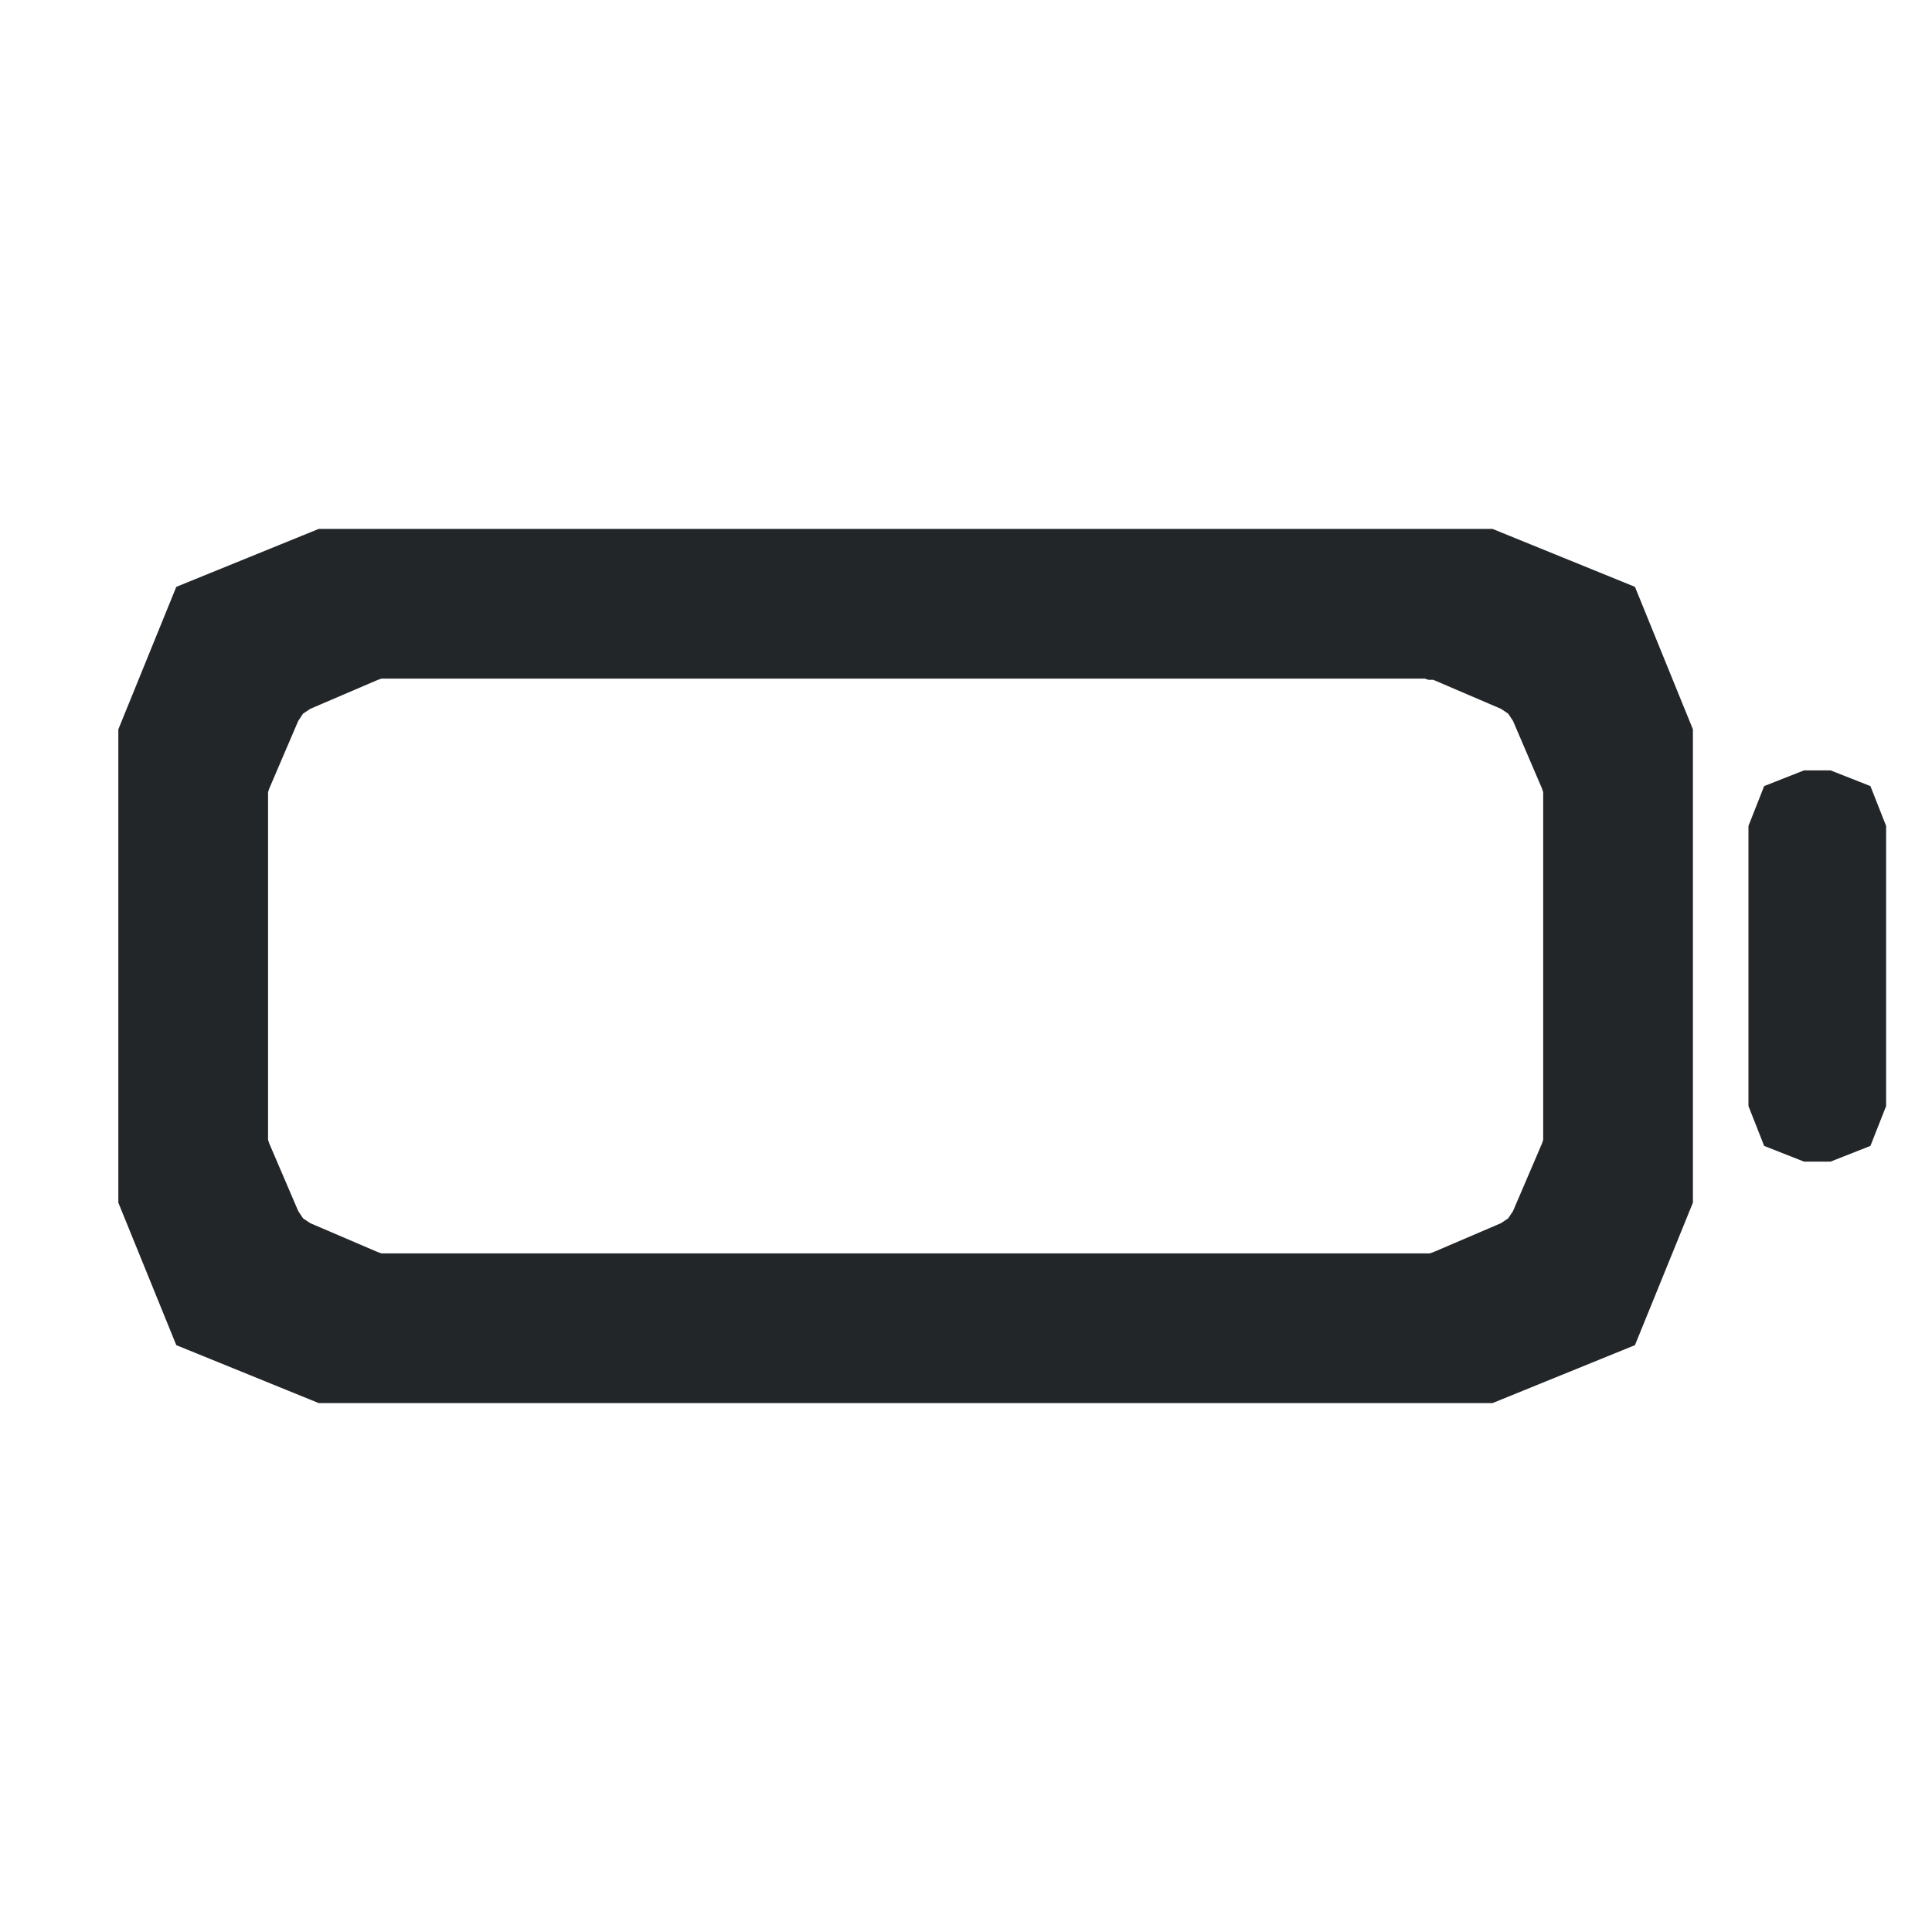
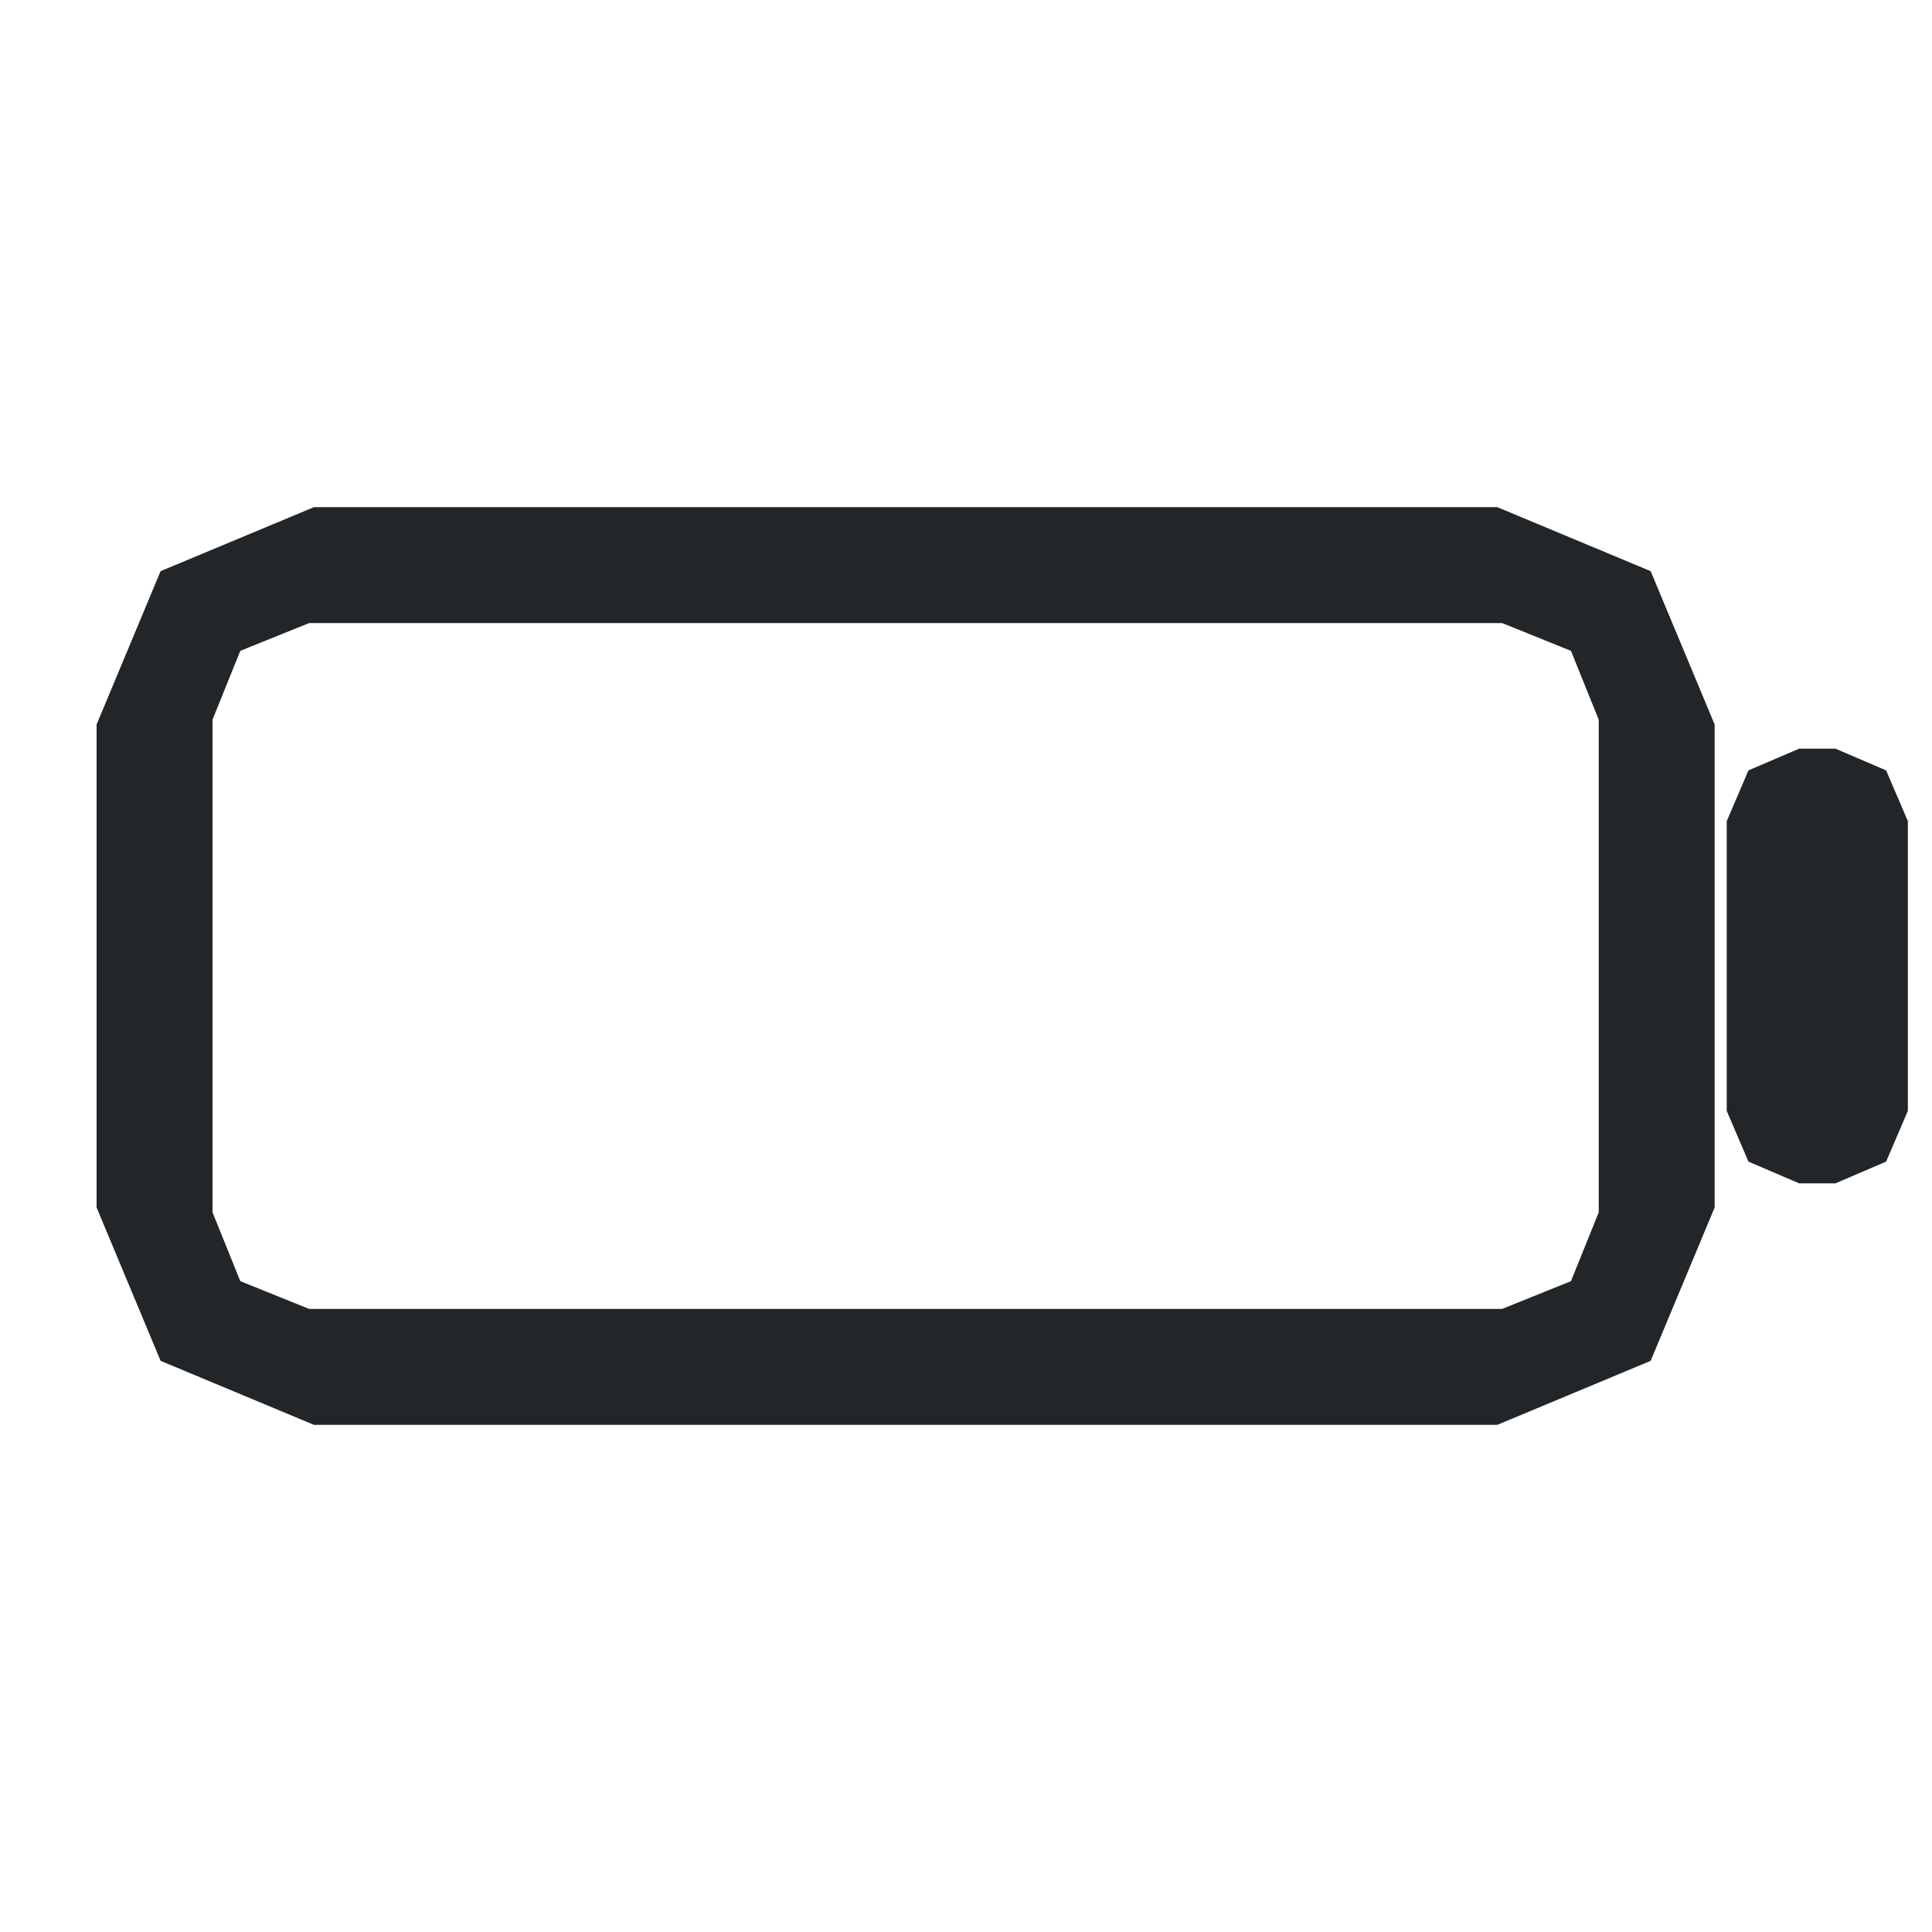
<svg xmlns="http://www.w3.org/2000/svg" width="16" height="16" viewBox="0 0 16 16">
  <style id="current-color-scheme" type="text/css">.ColorScheme-Text { color:#232629; }</style>
-   <path class="ColorScheme-Text" d="M0.98 6.04L0.98 9.96L1.46 11.14L2.64 11.62L12.36 11.62L13.54 11.14L14.02 9.96L14.02 6.04L13.54 4.86L12.36 4.38L2.64 4.38L1.46 4.86L0.98 6.04M2.23 6.53L2.47 5.97L2.51 5.91L2.57 5.87L2.57 5.87L3.13 5.63L3.16 5.62L3.20 5.62L11.80 5.62L11.83 5.63L11.87 5.63L12.43 5.87L12.49 5.91L12.53 5.97L12.53 5.97L12.77 6.53L12.78 6.56L12.78 6.60L12.78 9.40L12.78 9.44L12.77 9.47L12.77 9.47L12.53 10.03L12.49 10.09L12.43 10.13L12.43 10.13L11.87 10.37L11.84 10.38L11.80 10.38L3.20 10.38L3.16 10.38L3.13 10.37L3.13 10.37L2.57 10.13L2.51 10.09L2.47 10.03L2.47 10.03L2.23 9.47L2.22 9.44L2.22 9.40L2.22 6.60L2.22 6.56L2.23 6.53L2.23 6.53M14.48 6.84L14.48 9.16L14.61 9.49L14.94 9.62L15.16 9.62L15.49 9.49L15.62 9.16L15.62 6.84L15.49 6.51L15.16 6.38L14.94 6.38L14.61 6.51L14.48 6.84Z" style="fill:currentColor;fill-rule:evenodd" />
+   <path class="ColorScheme-Text" d="M0.80 6.00L1.33 4.73L2.60 4.20L12.40 4.20L13.67 4.73L14.20 6.00L14.20 10.00L13.67 11.27L12.40 11.80L2.60 11.80L1.33 11.27L0.80 10.00L0.80 6.00M1.76 5.96L1.99 5.39L2.56 5.16L12.44 5.16L13.01 5.39L13.24 5.96L13.24 10.04L13.01 10.61L12.44 10.84L2.56 10.84L1.99 10.61L1.76 10.04L1.76 5.96M14.30 6.80L14.48 6.38L14.90 6.20L15.20 6.20L15.62 6.38L15.80 6.80L15.80 9.20L15.62 9.62L15.20 9.80L14.90 9.80L14.48 9.62L14.30 9.20L14.30 6.80Z" style="fill:currentColor;fill-rule:evenodd" />
</svg>
